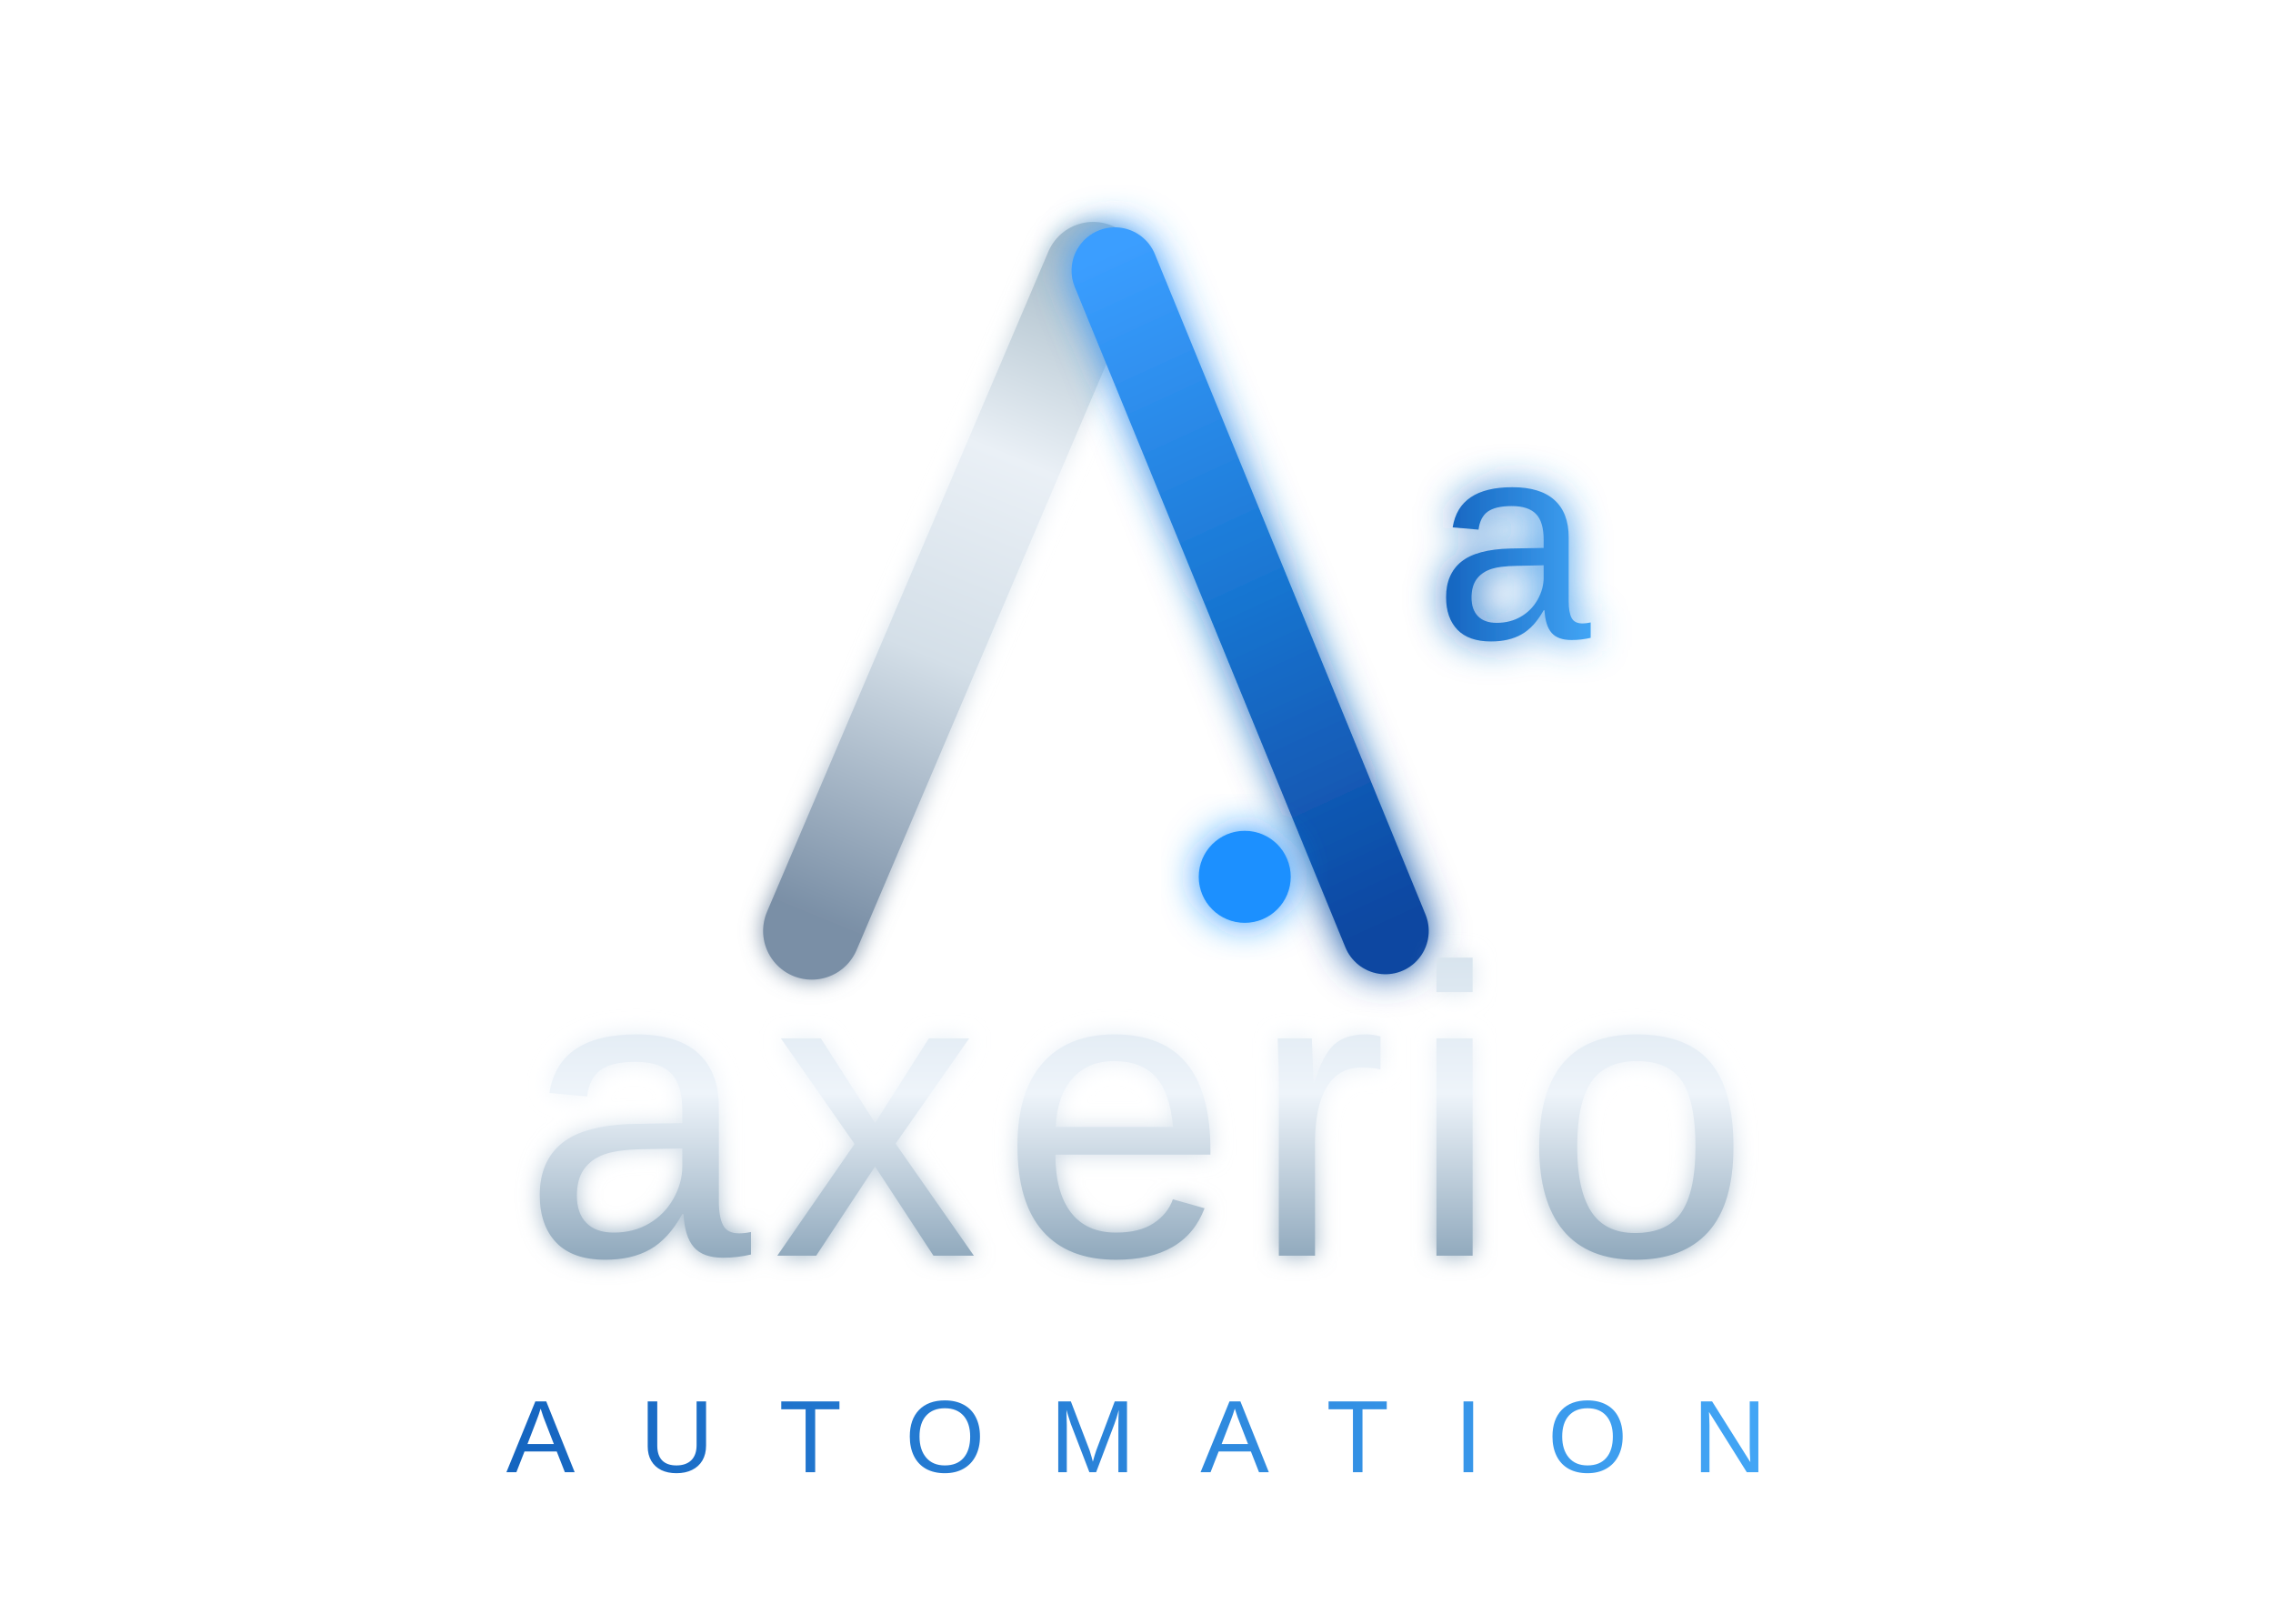
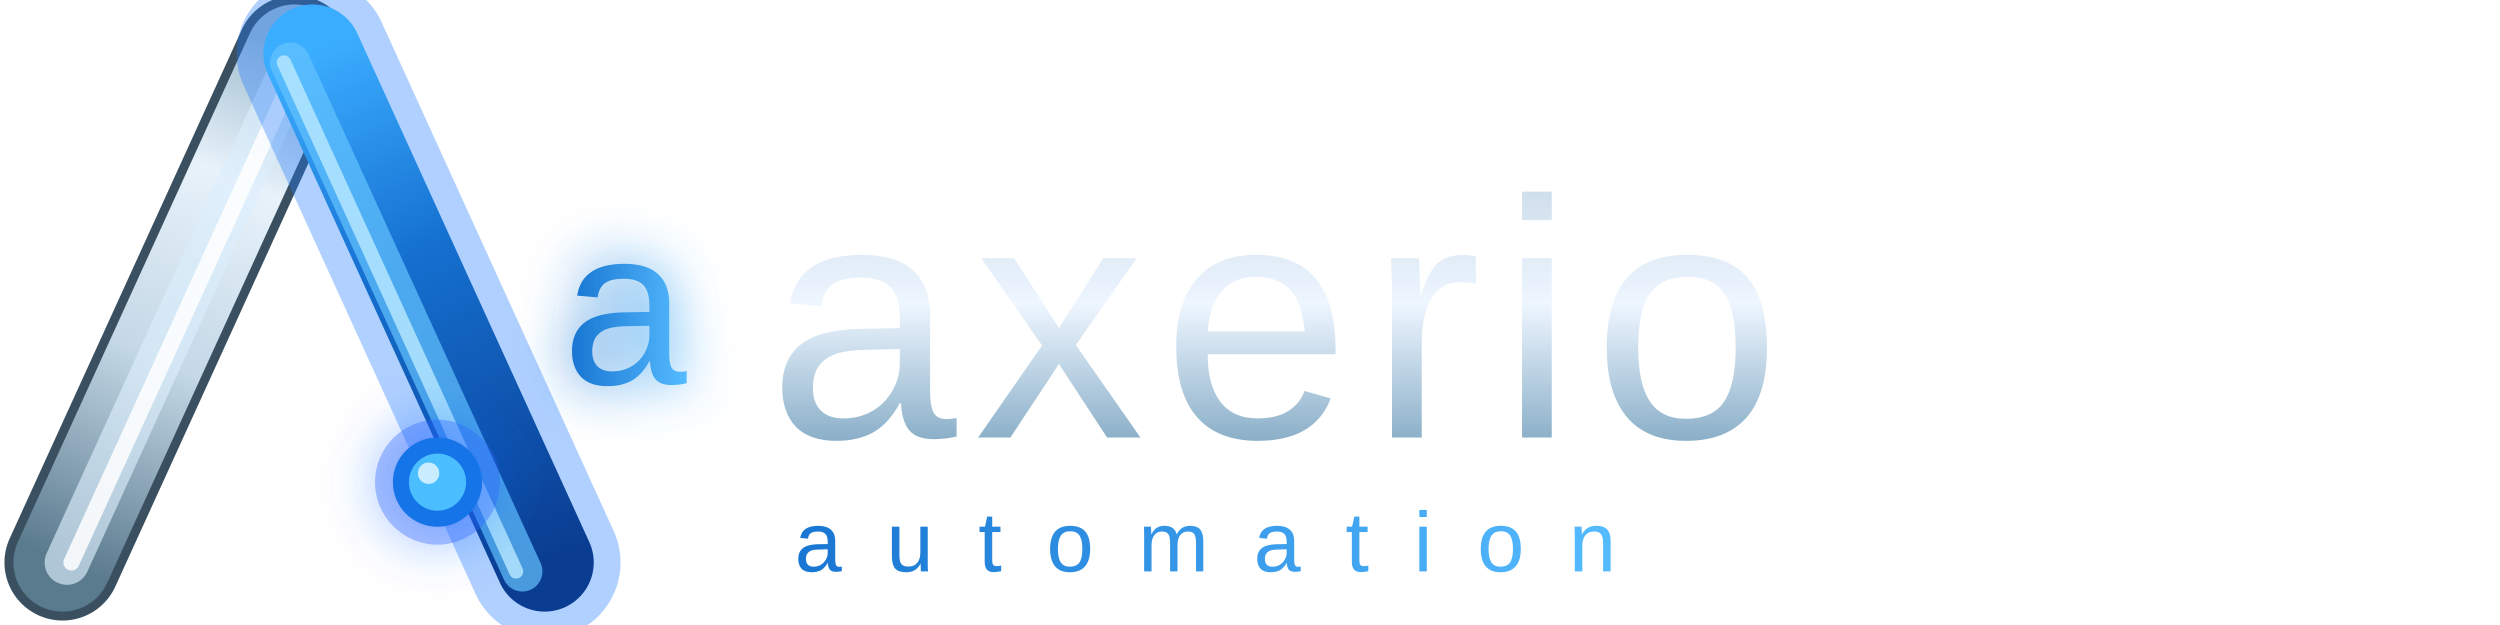
- <svg xmlns="http://www.w3.org/2000/svg" viewBox="0 0 420 300" role="img" aria-label="Axerio Automation">
+ <svg xmlns="http://www.w3.org/2000/svg" viewBox="0 0 280 70" role="img" aria-label="Axerio Automation">
  <defs>
-     <linearGradient id="gLeftStroke" gradientUnits="userSpaceOnUse" x1="152" y1="170" x2="202" y2="48">
-       <stop offset="0%" stop-color="#7A8FA6" />
-       <stop offset="40%" stop-color="#D4DFE8" />
-       <stop offset="70%" stop-color="#EAF0F6" />
-       <stop offset="100%" stop-color="#A8BCC8" />
+     <linearGradient id="gSilverBar" gradientUnits="userSpaceOnUse" x1="7" y1="63" x2="33" y2="6">
+       <stop offset="0%" stop-color="#5A7A8E" />
+       <stop offset="40%" stop-color="#C4D8E6" />
+       <stop offset="75%" stop-color="#E8F2FA" />
+       <stop offset="100%" stop-color="#A0BDD0" />
    </linearGradient>
-     <linearGradient id="gRightStroke" gradientUnits="userSpaceOnUse" x1="202" y1="48" x2="258" y2="170">
-       <stop offset="0%" stop-color="#3B9EFF" />
-       <stop offset="50%" stop-color="#1976D2" />
-       <stop offset="100%" stop-color="#0D47A1" />
+     <linearGradient id="gBlueBar" gradientUnits="userSpaceOnUse" x1="35" y1="6" x2="61" y2="63">
+       <stop offset="0%" stop-color="#3BADFF" />
+       <stop offset="40%" stop-color="#1570D0" />
+       <stop offset="100%" stop-color="#0A3D91" />
    </linearGradient>
    <linearGradient id="gSilverText" x1="0%" y1="0%" x2="0%" y2="100%">
-       <stop offset="0%" stop-color="#D8E4EE" />
-       <stop offset="45%" stop-color="#EEF4FA" />
-       <stop offset="100%" stop-color="#8FA8BC" />
+       <stop offset="0%" stop-color="#D0DFEC" />
+       <stop offset="45%" stop-color="#EEF6FF" />
+       <stop offset="100%" stop-color="#8AAFC8" />
    </linearGradient>
    <linearGradient id="gBlueText" x1="0%" y1="0%" x2="100%" y2="0%">
-       <stop offset="0%" stop-color="#1565C0" />
-       <stop offset="100%" stop-color="#42A5F5" />
+       <stop offset="0%" stop-color="#1976D2" />
+       <stop offset="100%" stop-color="#55BBFF" />
    </linearGradient>
-     <filter id="blueGlow" x="-40%" y="-40%" width="180%" height="180%">
-       <feGaussianBlur in="SourceGraphic" stdDeviation="3.5" result="blur" />
+     <filter id="fGlow" x="-60%" y="-60%" width="220%" height="220%">
+       <feGaussianBlur in="SourceGraphic" stdDeviation="2" result="b" />
      <feMerge>
-         <feMergeNode in="blur" />
+         <feMergeNode in="b" />
        <feMergeNode in="SourceGraphic" />
      </feMerge>
    </filter>
-     <filter id="silverGlow" x="-30%" y="-30%" width="160%" height="160%">
-       <feGaussianBlur in="SourceGraphic" stdDeviation="2" result="blur" />
+     <filter id="fGlowStr" x="-80%" y="-80%" width="260%" height="260%">
+       <feGaussianBlur in="SourceGraphic" stdDeviation="3" result="b" />
      <feMerge>
-         <feMergeNode in="blur" />
+         <feMergeNode in="b" />
        <feMergeNode in="SourceGraphic" />
      </feMerge>
    </filter>
  </defs>
-   <line x1="202" y1="50" x2="150" y2="172" stroke="url(#gLeftStroke)" stroke-width="18" stroke-linecap="round" filter="url(#silverGlow)" />
-   <line x1="206" y1="50" x2="256" y2="172" stroke="url(#gRightStroke)" stroke-width="16" stroke-linecap="round" filter="url(#blueGlow)" />
-   <circle cx="230" cy="162" r="8.5" fill="#1E90FF" filter="url(#blueGlow)" />
-   <text x="265" y="118" font-family="'Helvetica Neue', 'Arial', sans-serif" font-size="52" font-weight="200" font-style="normal" fill="url(#gBlueText)" filter="url(#blueGlow)">a</text>
-   <text x="210" y="232" text-anchor="middle" font-family="'Helvetica Neue', 'Gill Sans', 'Segoe UI', Arial, sans-serif" font-size="76" font-weight="200" letter-spacing="4" fill="url(#gSilverText)" filter="url(#silverGlow)">axerio</text>
-   <text x="210" y="272" text-anchor="middle" font-family="'Helvetica Neue', 'Gill Sans', 'Segoe UI', Arial, sans-serif" font-size="19" font-weight="500" letter-spacing="12" fill="url(#gBlueText)">AUTOMATION</text>
+   <line x1="33" y1="6" x2="7" y2="63" stroke="#3A5060" stroke-width="13" stroke-linecap="round" />
+   <line x1="33" y1="6" x2="7" y2="63" stroke="url(#gSilverBar)" stroke-width="11" stroke-linecap="round" />
+   <line x1="33.5" y1="6" x2="7.5" y2="63" stroke="rgba(220,238,252,0.65)" stroke-width="5" stroke-linecap="round" />
+   <line x1="34" y1="6" x2="8" y2="63" stroke="rgba(255,255,255,0.85)" stroke-width="1.8" stroke-linecap="round" />
+   <line x1="35" y1="6" x2="61" y2="63" stroke="rgba(30,120,255,0.35)" stroke-width="17" stroke-linecap="round" />
+   <line x1="35" y1="6" x2="61" y2="63" stroke="url(#gBlueBar)" stroke-width="11" stroke-linecap="round" />
+   <line x1="32.5" y1="7" x2="58.5" y2="64" stroke="rgba(100,195,255,0.7)" stroke-width="4.5" stroke-linecap="round" />
+   <line x1="31.8" y1="7" x2="57.8" y2="64" stroke="rgba(180,230,255,0.85)" stroke-width="1.6" stroke-linecap="round" />
+   <circle cx="49" cy="54" r="7" fill="rgba(20,100,255,0.35)" filter="url(#fGlowStr)" />
+   <circle cx="49" cy="54" r="5" fill="#1575E8" />
+   <circle cx="49" cy="54" r="3.2" fill="#4BBEFF" />
+   <circle cx="48" cy="53" r="1.2" fill="rgba(255,255,255,0.7)" />
+   <text x="63" y="43" font-family="'Helvetica Neue', Arial, sans-serif" font-size="25" font-weight="300" fill="url(#gBlueText)" filter="url(#fGlowStr)">a</text>
+   <text x="86" y="49" font-family="'Helvetica Neue', 'Segoe UI', Arial, sans-serif" font-size="38" font-weight="200" letter-spacing="2" fill="url(#gSilverText)">axerio</text>
+   <text x="89" y="64" font-family="'Helvetica Neue', 'Segoe UI', Arial, sans-serif" font-size="9.5" font-weight="500" letter-spacing="5" fill="url(#gBlueText)">automation</text>
</svg>
